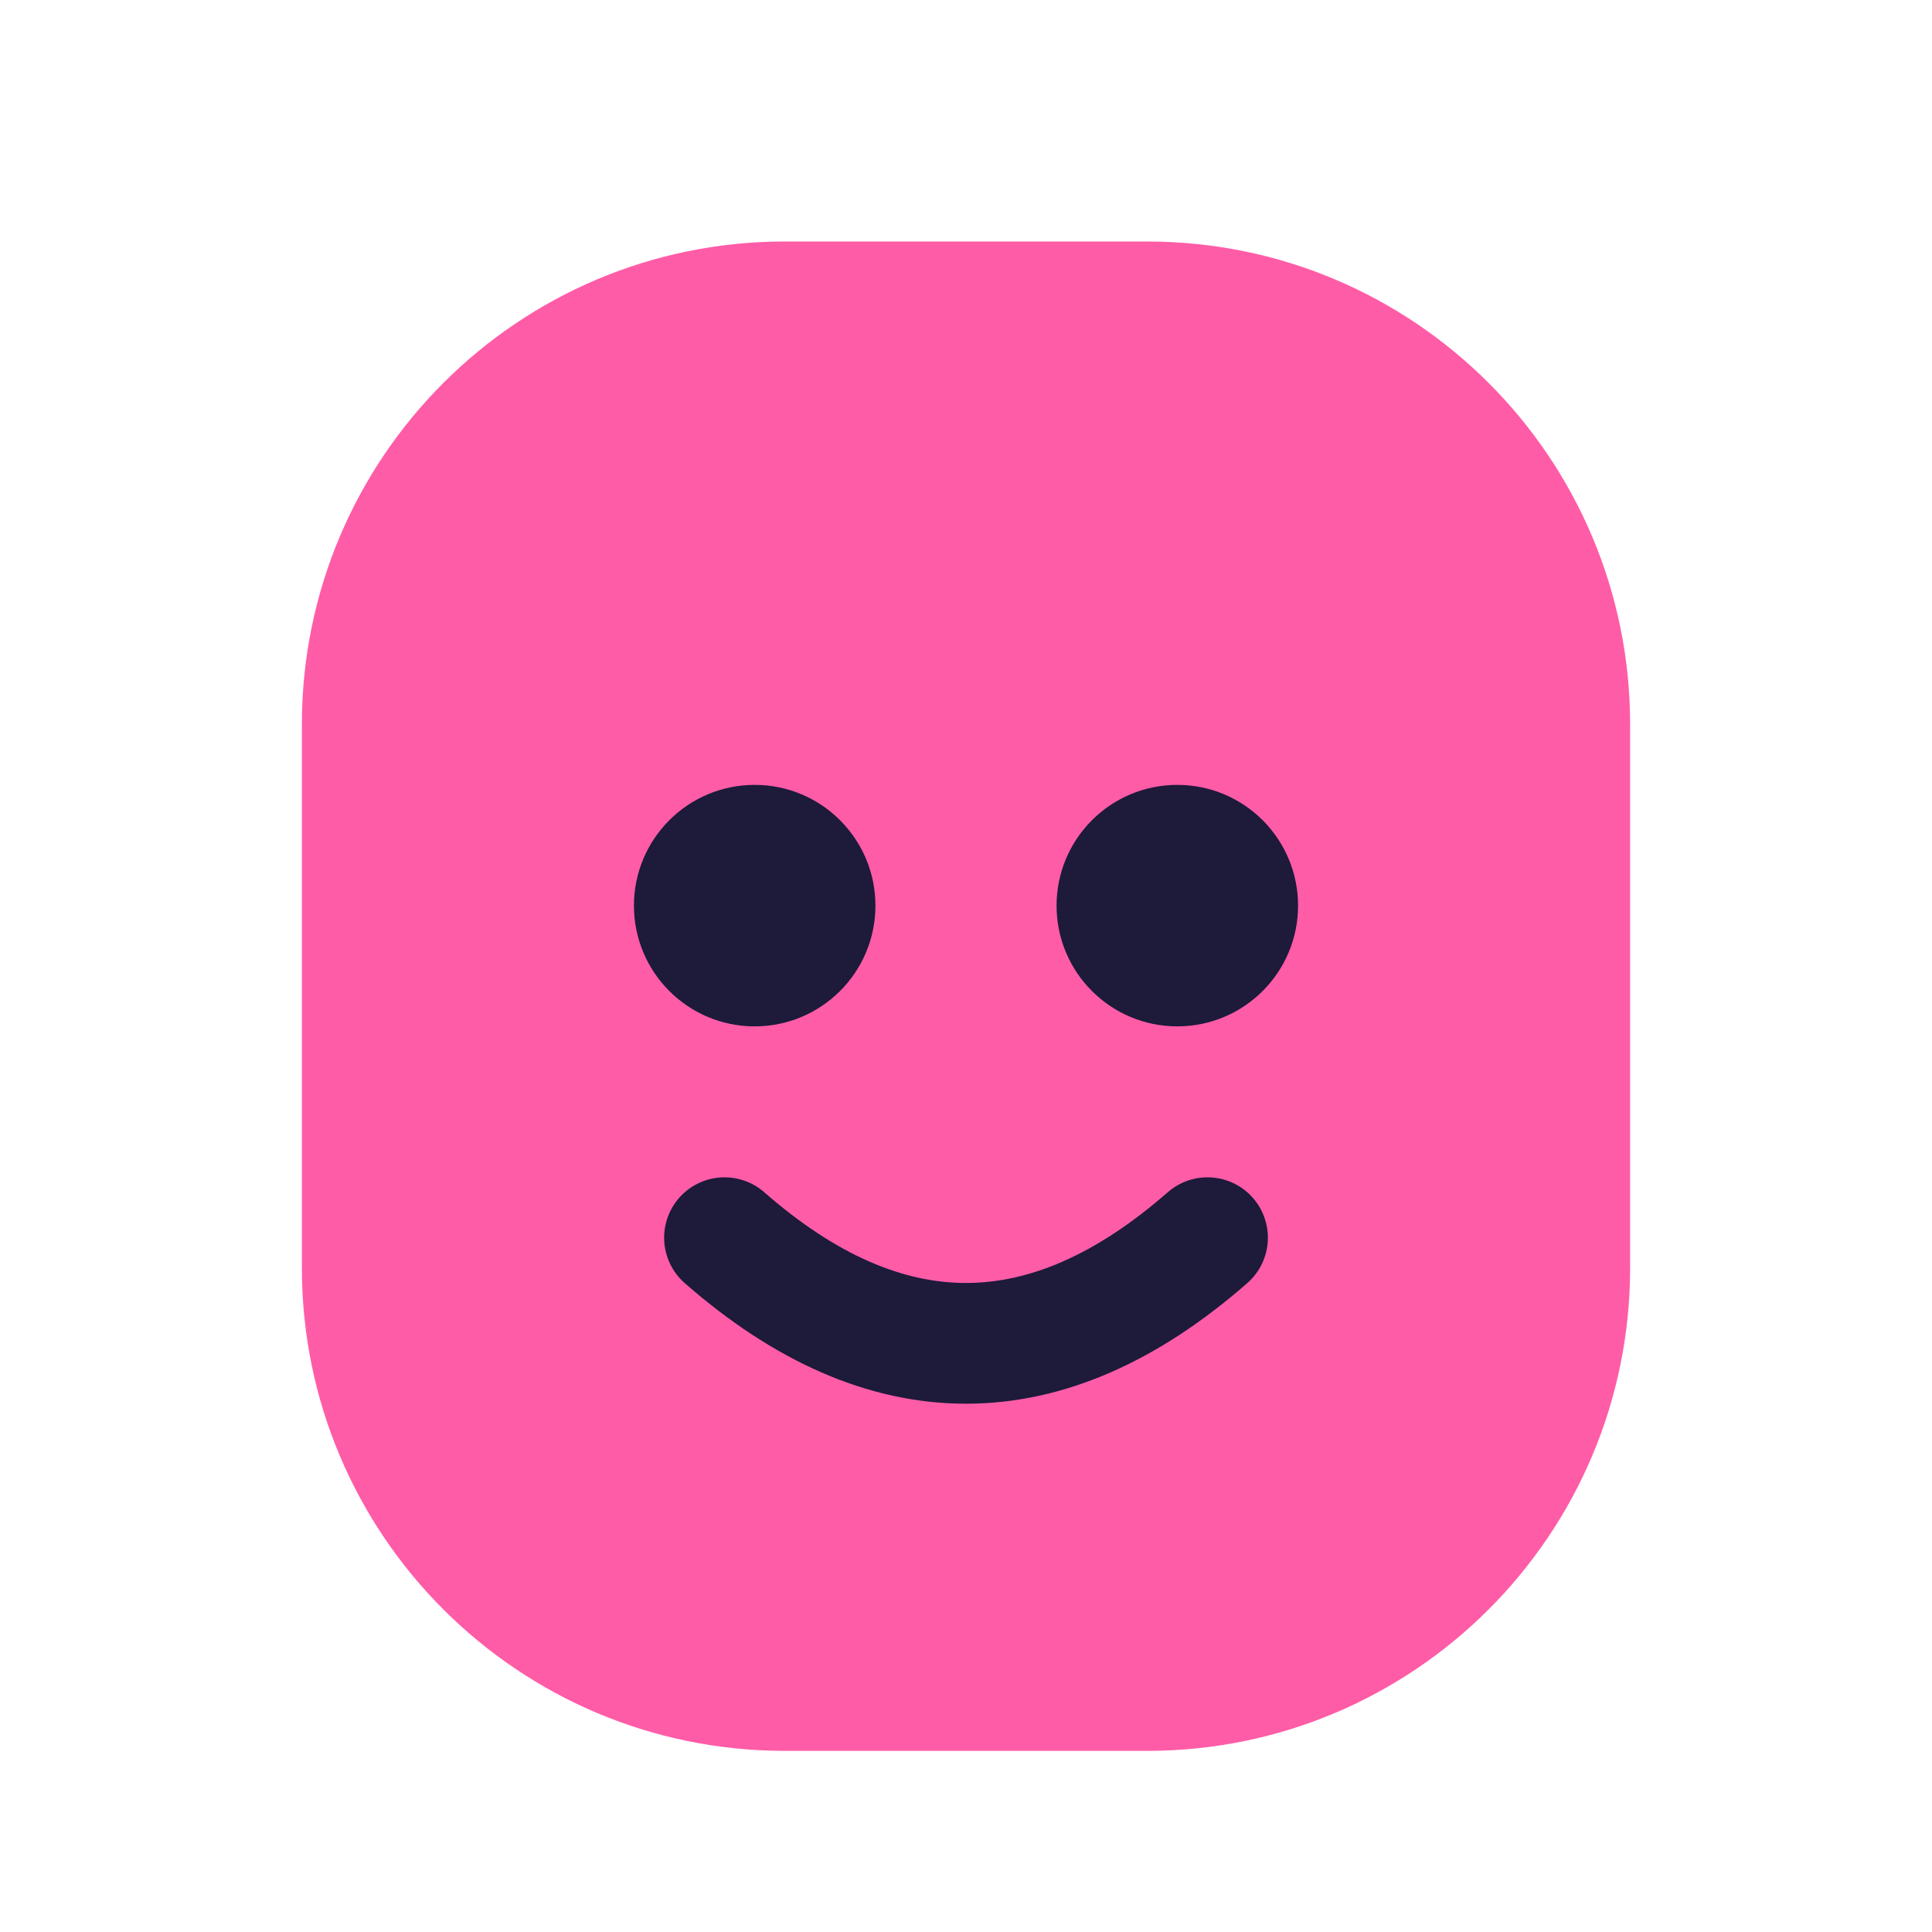
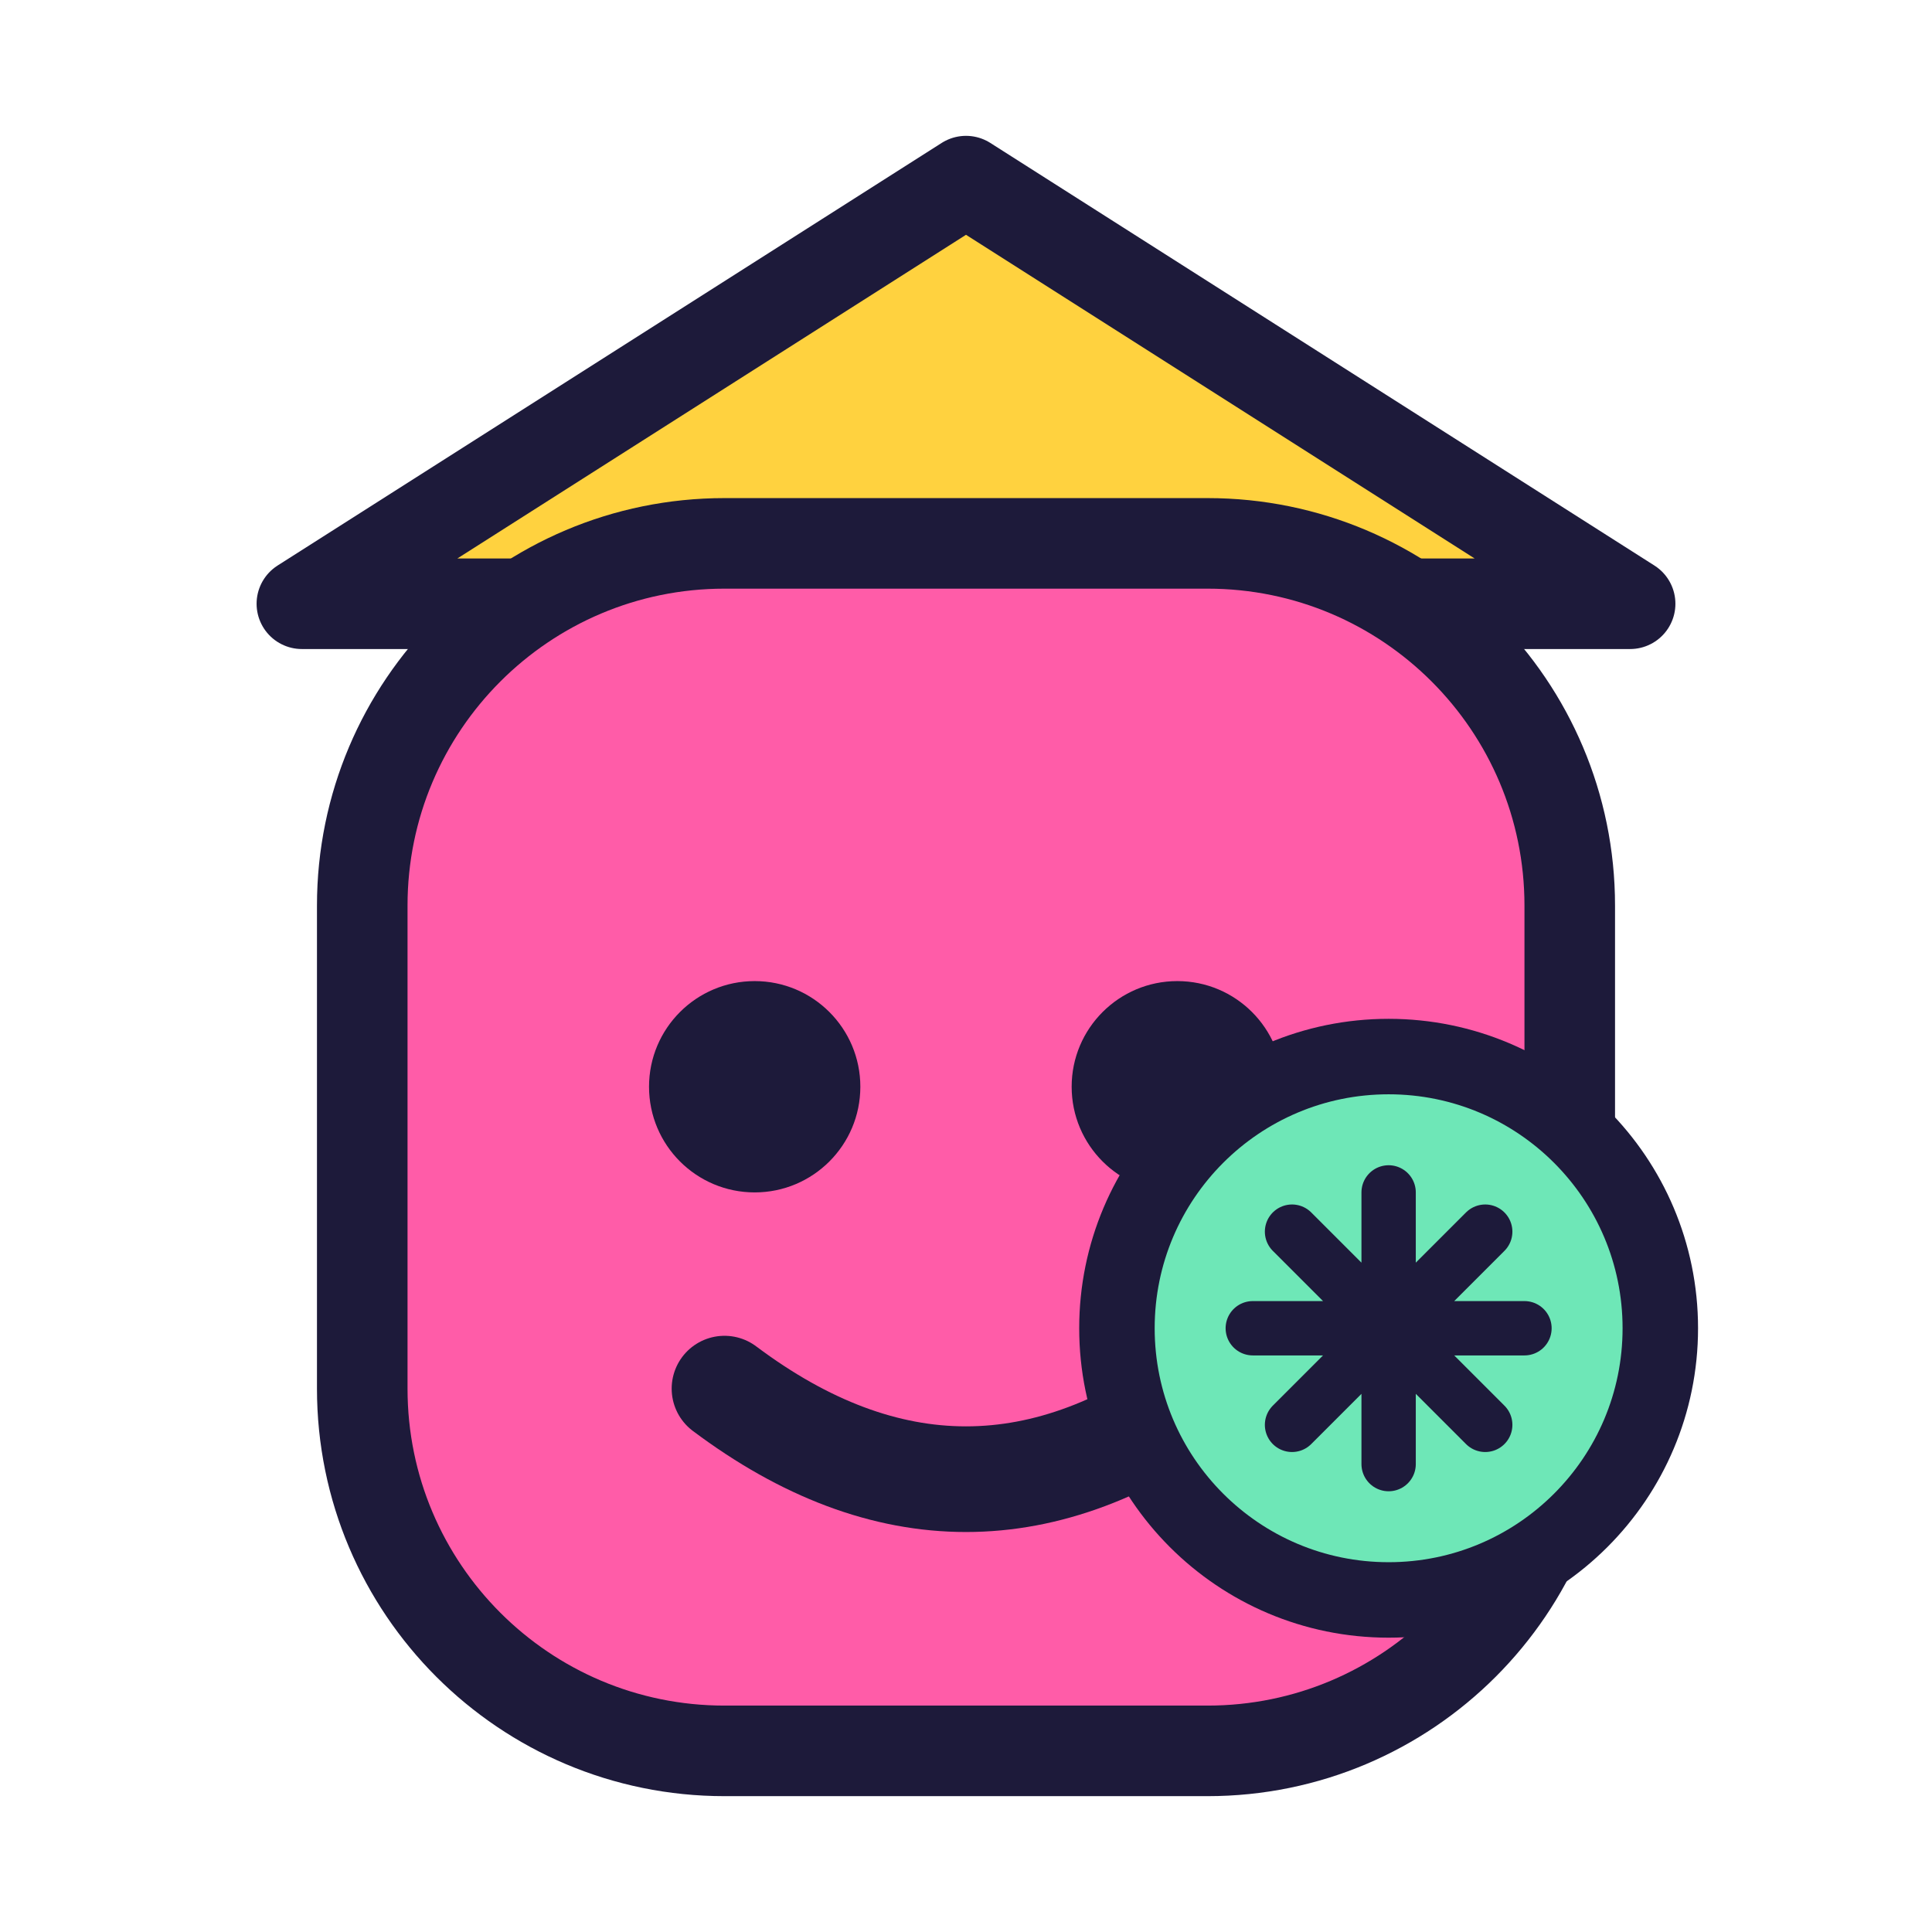
<svg xmlns="http://www.w3.org/2000/svg" viewBox="0 0 64 64">
-   <rect x="10" y="8" width="44" height="50" rx="16" fill="#ff5ca8" />
-   <circle cx="25" cy="30" r="4" fill="#1d1a3a" />
-   <circle cx="39" cy="30" r="4" fill="#1d1a3a" />
-   <path d="M24 41 q8 7 16 0" stroke="#1d1a3a" stroke-width="4" fill="none" stroke-linecap="round" />
+   <path d="M10 20 L32 6 L54 20 Z" fill="#ffd23f" stroke="#1d1a3a" stroke-width="3" stroke-linejoin="round" />
+   <rect x="12" y="18" width="40" height="40" rx="12" fill="#ff5ca8" stroke="#1d1a3a" stroke-width="3" />
+   <circle cx="25" cy="36" r="3.5" fill="#1d1a3a" />
+   <circle cx="39" cy="36" r="3.5" fill="#1d1a3a" />
+   <path d="M24 46 Q32 52 40 46" stroke="#1d1a3a" stroke-width="3.5" fill="none" stroke-linecap="round" />
+   <g transform="translate(46 44)">
+     <circle r="9" fill="#6ee7b7" stroke="#1d1a3a" stroke-width="2.5" />
+     <path d="M-4.5 0 H4.5 M0 -4.5 V4.5 M-3.2 -3.2 L3.2 3.2 M3.2 -3.2 L-3.2 3.2" stroke="#1d1a3a" stroke-width="1.8" stroke-linecap="round" />
+   </g>
</svg>
